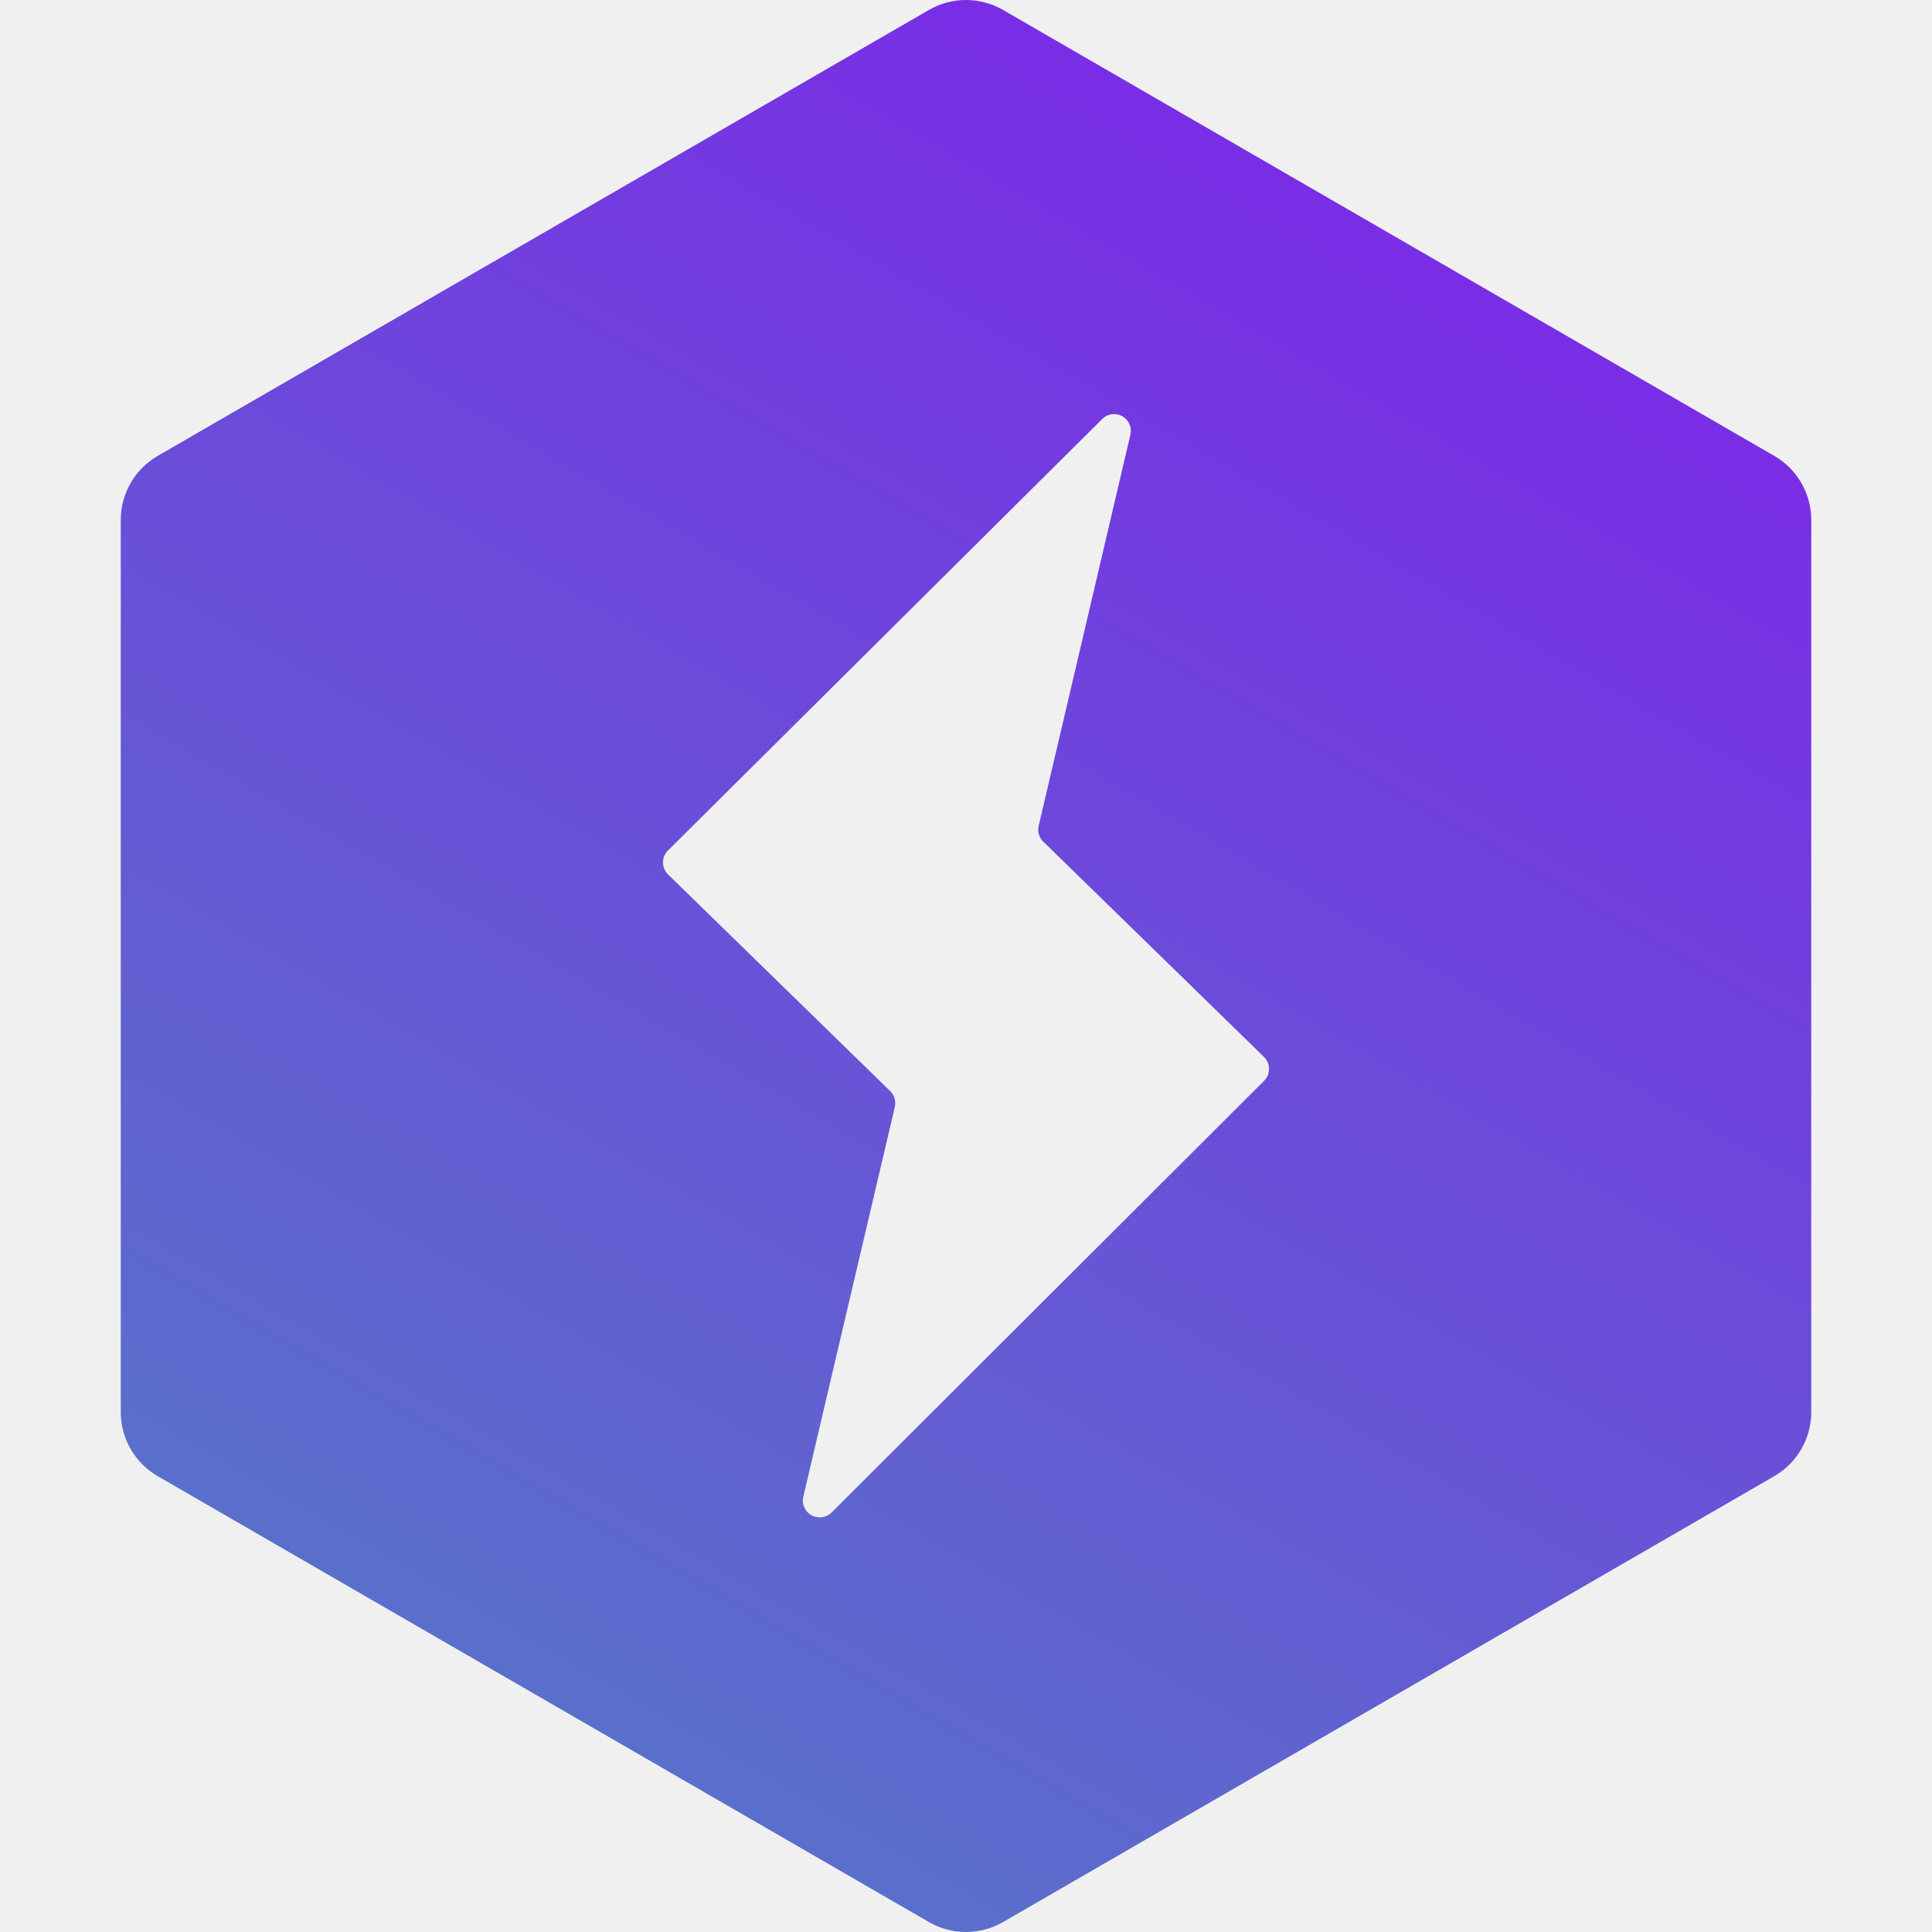
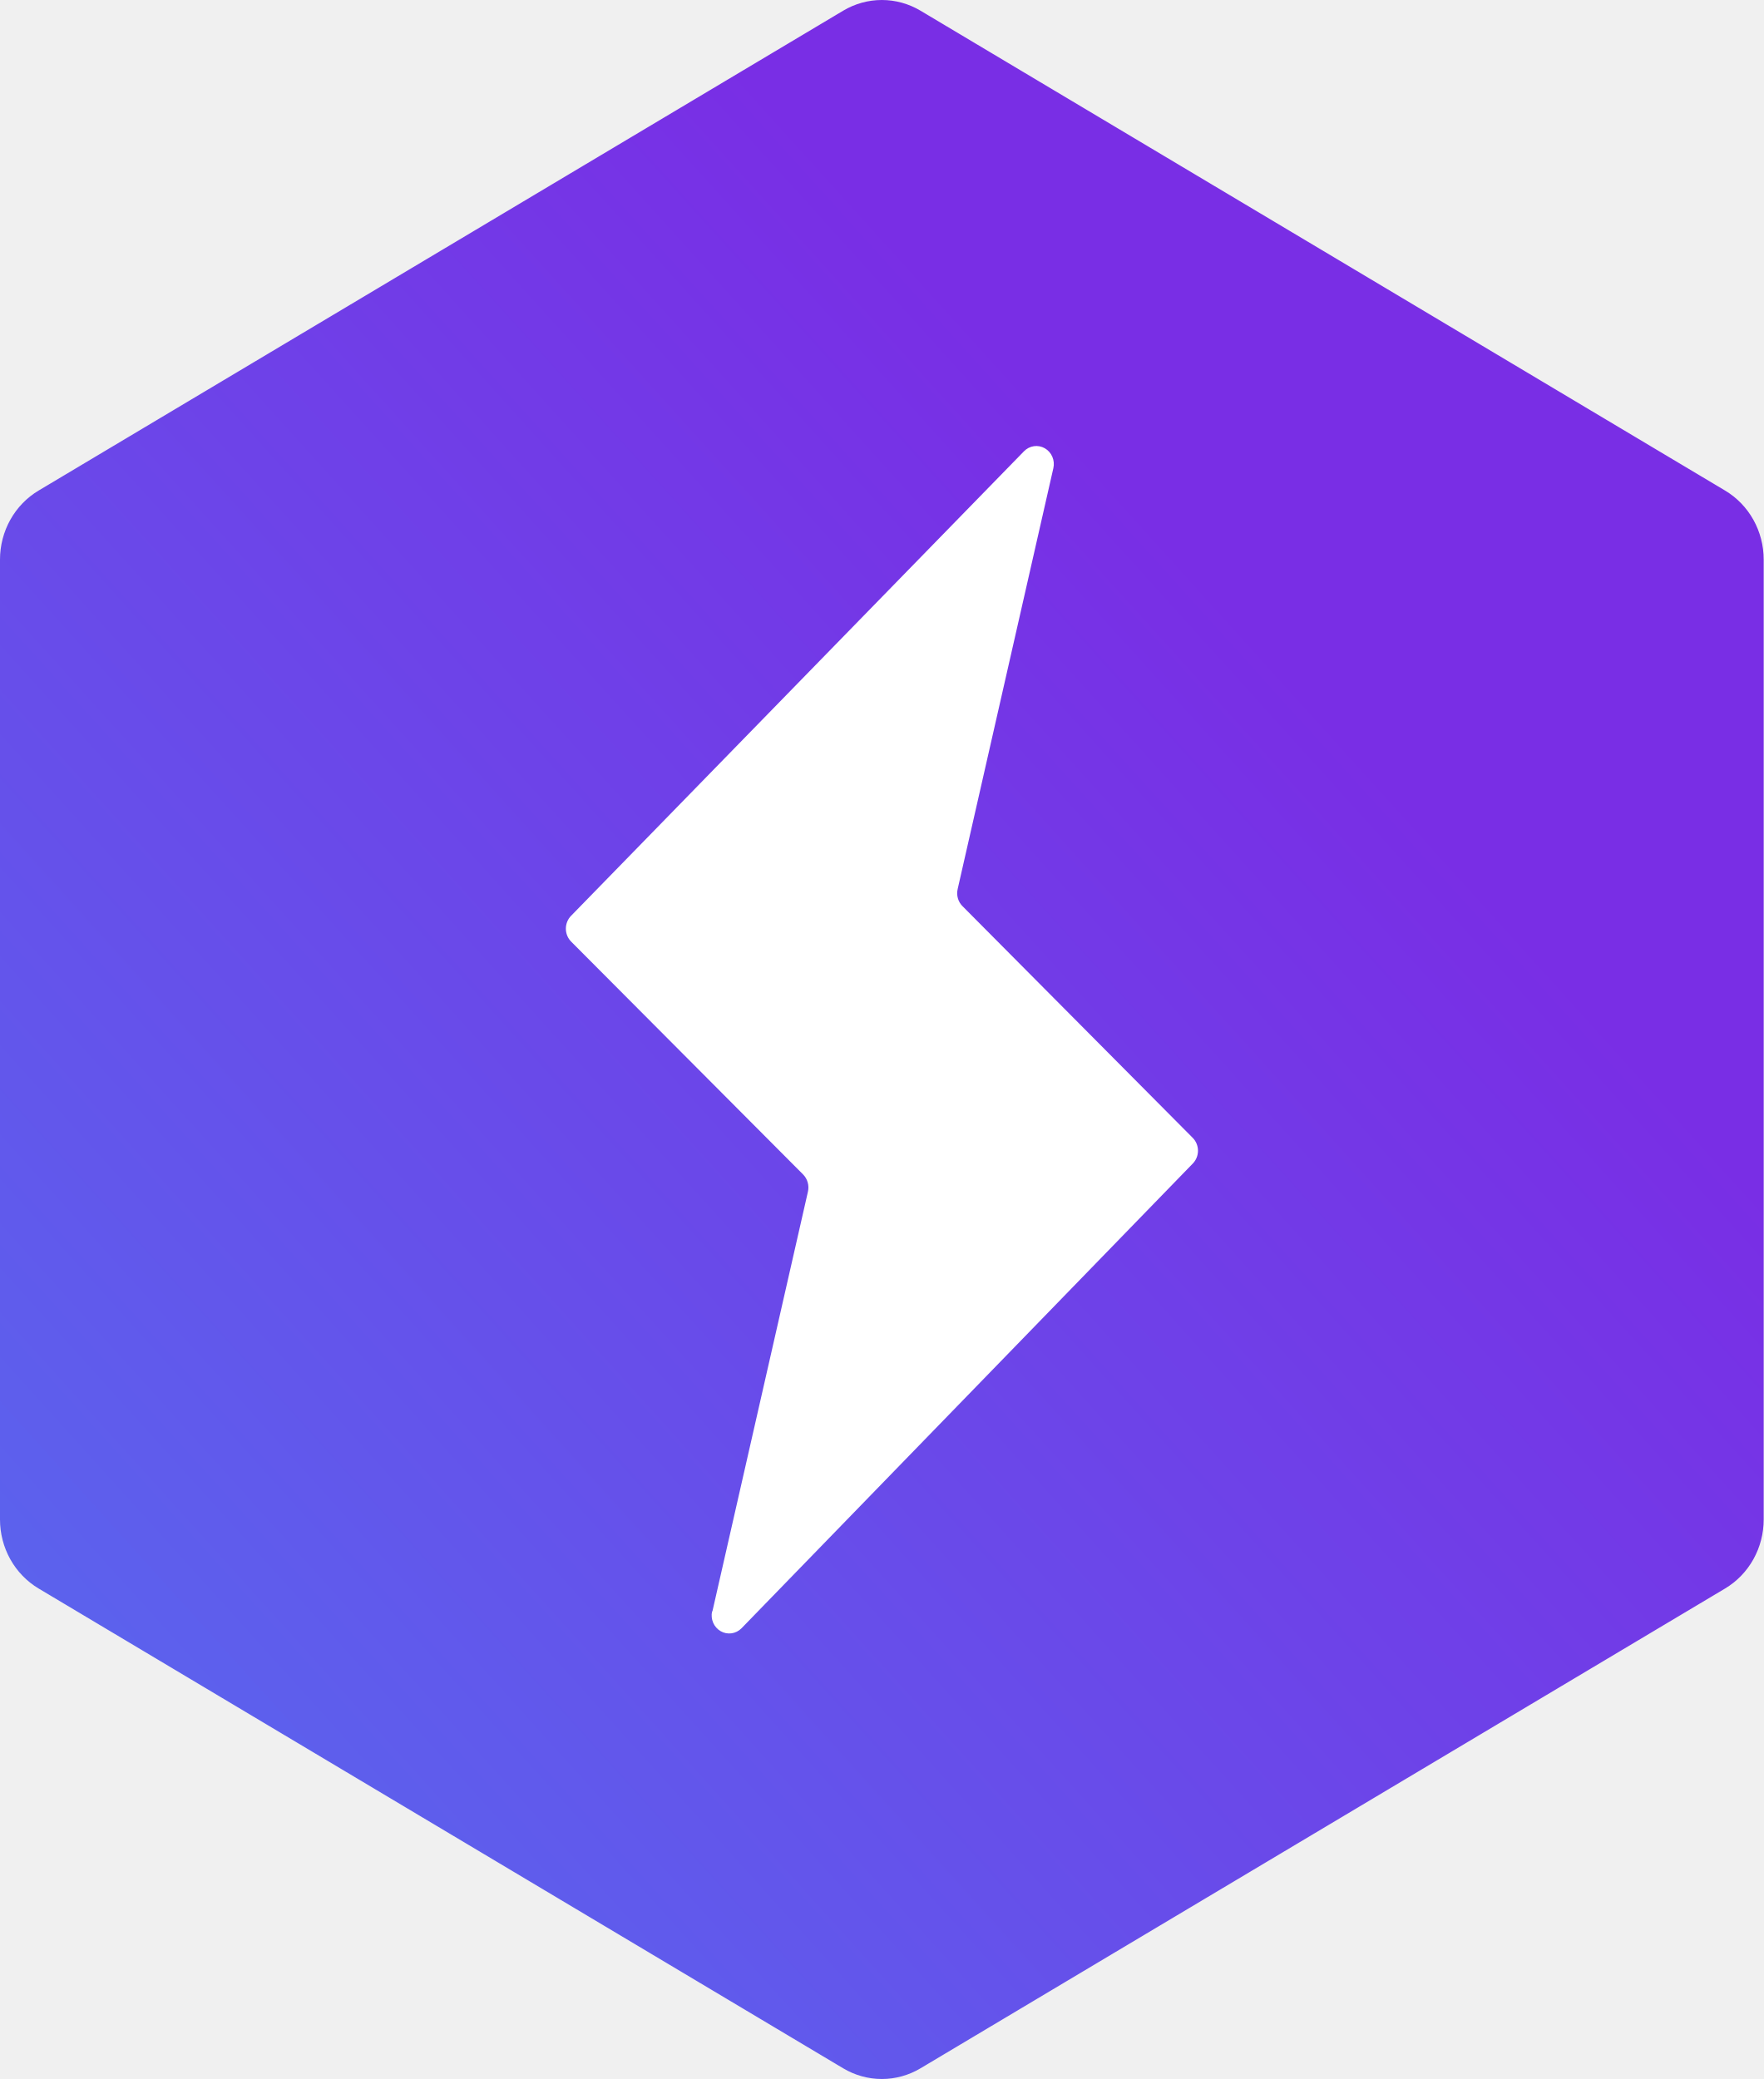
- <svg xmlns="http://www.w3.org/2000/svg" width="224" height="224" viewBox="0 0 224 224" fill="none">
-   <path d="M107.705 1.151L18.281 52.86C16.979 53.614 15.898 54.697 15.146 56.001C14.395 57.304 14 58.782 14 60.287V163.72C14.001 165.224 14.396 166.702 15.148 168.005C15.899 169.309 16.979 170.392 18.281 171.147L107.705 222.849C109.011 223.603 110.492 224 112 224C113.508 224 114.989 223.603 116.295 222.849L205.719 171.147C207.021 170.392 208.101 169.309 208.853 168.005C209.604 166.702 210 165.224 210 163.72V60.287C210 58.782 209.605 57.304 208.853 56.001C208.102 54.697 207.021 53.614 205.719 52.86L116.295 1.151C114.989 0.397 113.508 0 112 0C110.492 0 109.011 0.397 107.705 1.151ZM93.129 173.569L103.748 128.336C103.824 128.009 103.814 127.668 103.719 127.346C103.624 127.024 103.447 126.732 103.206 126.499L77.47 101.401C77.28 101.219 77.129 101 77.025 100.758C76.922 100.516 76.869 100.256 76.869 99.993C76.869 99.73 76.922 99.47 77.025 99.228C77.129 98.986 77.28 98.767 77.47 98.585L127.794 48.58C128.092 48.279 128.481 48.085 128.901 48.026C129.321 47.968 129.748 48.047 130.118 48.254C130.488 48.46 130.78 48.782 130.95 49.17C131.121 49.558 131.159 49.991 131.061 50.403L120.428 95.741C120.349 96.068 120.356 96.411 120.45 96.734C120.544 97.058 120.721 97.351 120.964 97.585L146.551 122.542C146.735 122.724 146.881 122.941 146.981 123.18C147.08 123.418 147.131 123.674 147.131 123.933C147.131 124.191 147.08 124.447 146.981 124.686C146.881 124.925 146.735 125.141 146.551 125.323L96.404 175.371C96.104 175.665 95.718 175.855 95.302 175.913C94.886 175.97 94.463 175.891 94.095 175.689C93.728 175.487 93.435 175.171 93.261 174.789C93.087 174.407 93.041 173.979 93.129 173.569Z" fill="url(#paint0_linear_1878_170388)" />
+ <svg xmlns="http://www.w3.org/2000/svg" width="190" height="224" viewBox="0 0 190 224" fill="none">
+   <path d="M49 45H140V178H49V45Z" fill="white" style="fill:white;fill-opacity:1;" />
+   <path fill-rule="evenodd" clip-rule="evenodd" d="M4.15 52.86L90.84 1.151C92.106 0.397 93.542 0 95.004 0C96.466 0 97.902 0.397 99.168 1.151L185.858 52.86C187.12 53.615 188.168 54.698 188.896 56.001C189.624 57.305 190.008 58.783 190.008 60.287V163.72C190.008 165.224 189.624 166.702 188.896 168.006C188.168 169.309 187.12 170.392 185.858 171.147L99.168 222.849C97.902 223.603 96.466 224 95.004 224C93.542 224 92.106 223.603 90.84 222.849L4.15 171.147C2.888 170.392 1.841 169.309 1.112 168.006C0.384 166.702 0 165.224 0 163.72V60.287C0 58.783 0.384 57.305 1.112 56.001C1.841 54.698 2.888 53.615 4.15 52.86ZM87.043 128.391L76.75 173.616H76.715C76.626 174.026 76.666 174.455 76.832 174.839C76.997 175.223 77.279 175.541 77.634 175.747C77.989 175.953 78.399 176.035 78.803 175.981C79.207 175.926 79.583 175.739 79.876 175.447L128.497 125.371C128.676 125.19 128.818 124.974 128.915 124.736C129.012 124.498 129.062 124.242 129.062 123.984C129.062 123.726 129.012 123.47 128.915 123.232C128.818 122.994 128.676 122.778 128.497 122.597L103.692 97.633C103.457 97.399 103.285 97.106 103.194 96.782C103.103 96.458 103.096 96.116 103.173 95.788L113.48 50.45C113.576 50.038 113.538 49.605 113.373 49.218C113.208 48.83 112.925 48.508 112.566 48.301C112.208 48.095 111.793 48.015 111.386 48.074C110.98 48.133 110.603 48.327 110.313 48.627L61.528 98.668C61.349 98.849 61.206 99.066 61.109 99.305C61.013 99.543 60.962 99.799 60.962 100.058C60.962 100.317 61.013 100.573 61.109 100.812C61.206 101.051 61.349 101.267 61.528 101.449L86.525 126.546C86.757 126.782 86.926 127.076 87.017 127.399C87.108 127.722 87.117 128.063 87.043 128.391Z" fill="url(#paint0_linear_1112_9081)" style="" />
  <defs>
-     <linearGradient id="paint0_linear_1878_170388" x1="161.803" y1="28.864" x2="-25.448" y2="351.678" gradientUnits="userSpaceOnUse">
-       <stop stop-color="#792EE5" />
-       <stop offset="1" stop-color="#3EABB3" />
+     <linearGradient id="paint0_linear_1112_9081" x1="135.98" y1="68.835" x2="-95.366" y2="278.015" gradientUnits="userSpaceOnUse">
+       <stop stop-color="#792EE5" style="stop-color:#792EE5;stop-color:color(display-p3 0.474 0.18 0.898);stop-opacity:1;" />
+       <stop offset="1" stop-color="#428FF4" style="stop-color:#428FF4;stop-color:color(display-p3 0.259 0.561 0.957);stop-opacity:1;" />
+       <stop offset="1" stop-color="#428FF4" style="stop-color:#428FF4;stop-color:color(display-p3 0.259 0.561 0.957);stop-opacity:1;" />
+       <stop offset="1" stop-color="#3EABB3" style="stop-color:#3EABB3;stop-color:color(display-p3 0.243 0.671 0.702);stop-opacity:1;" />
    </linearGradient>
  </defs>
</svg>
